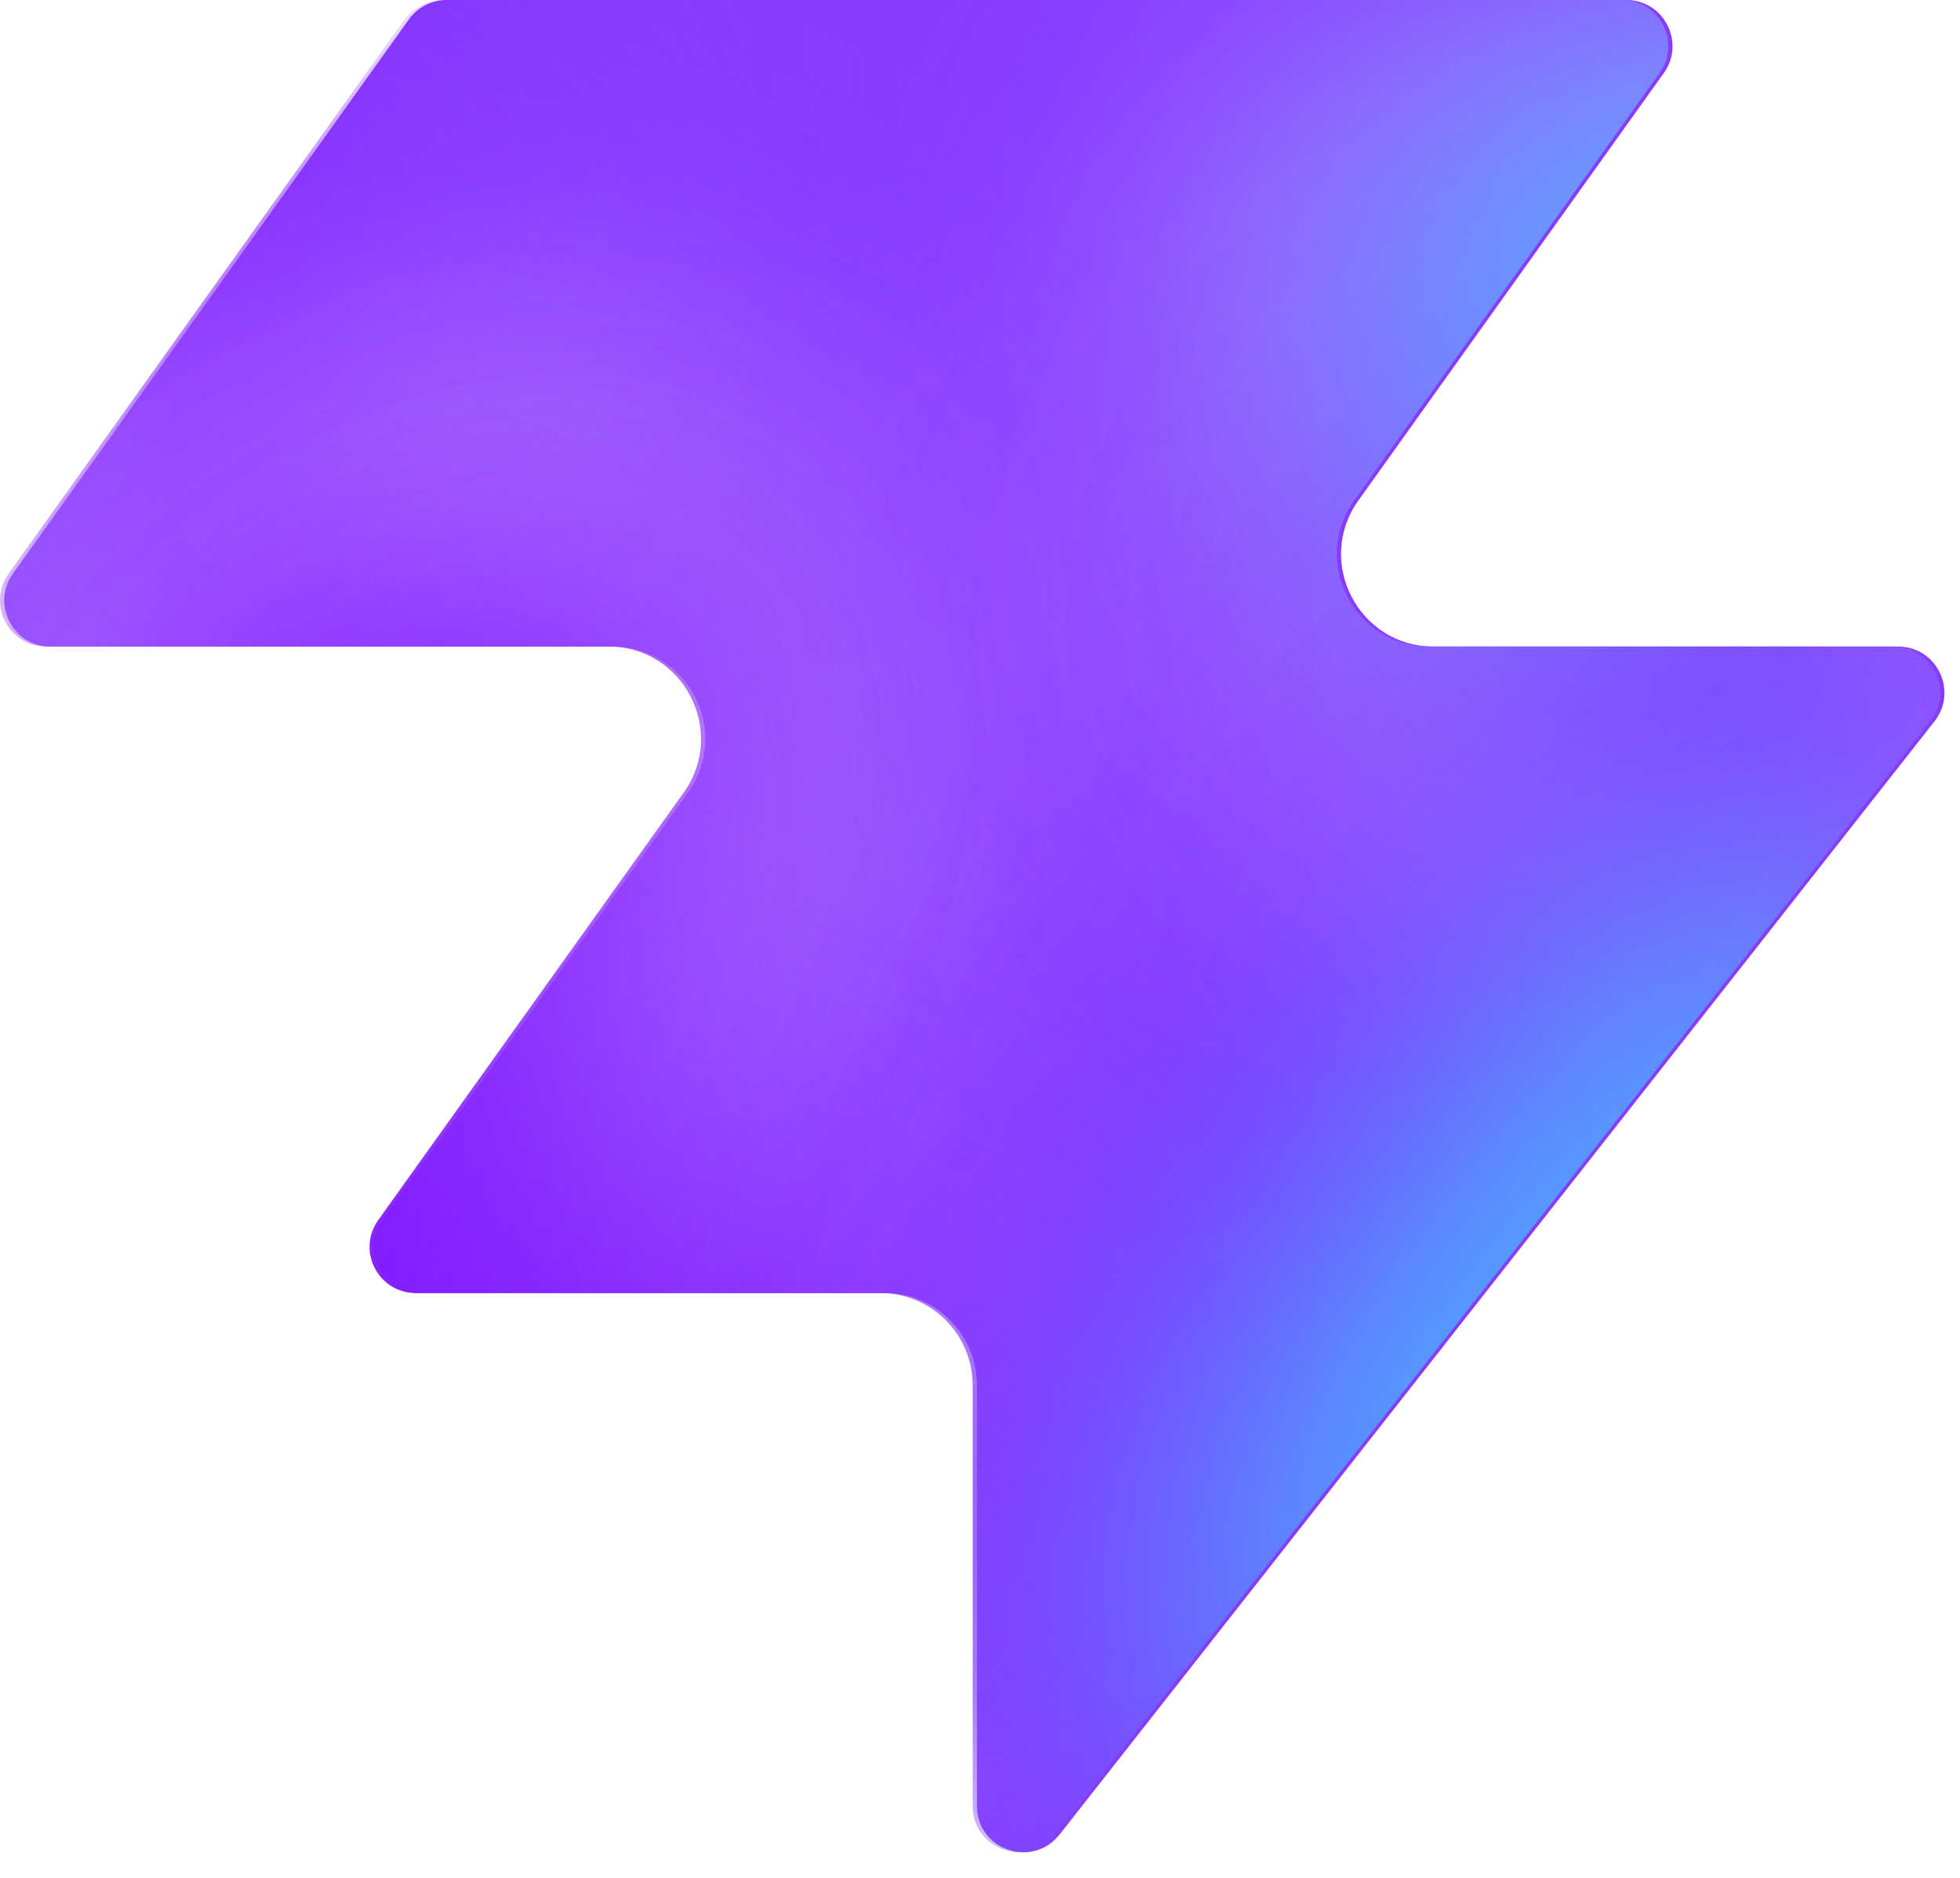
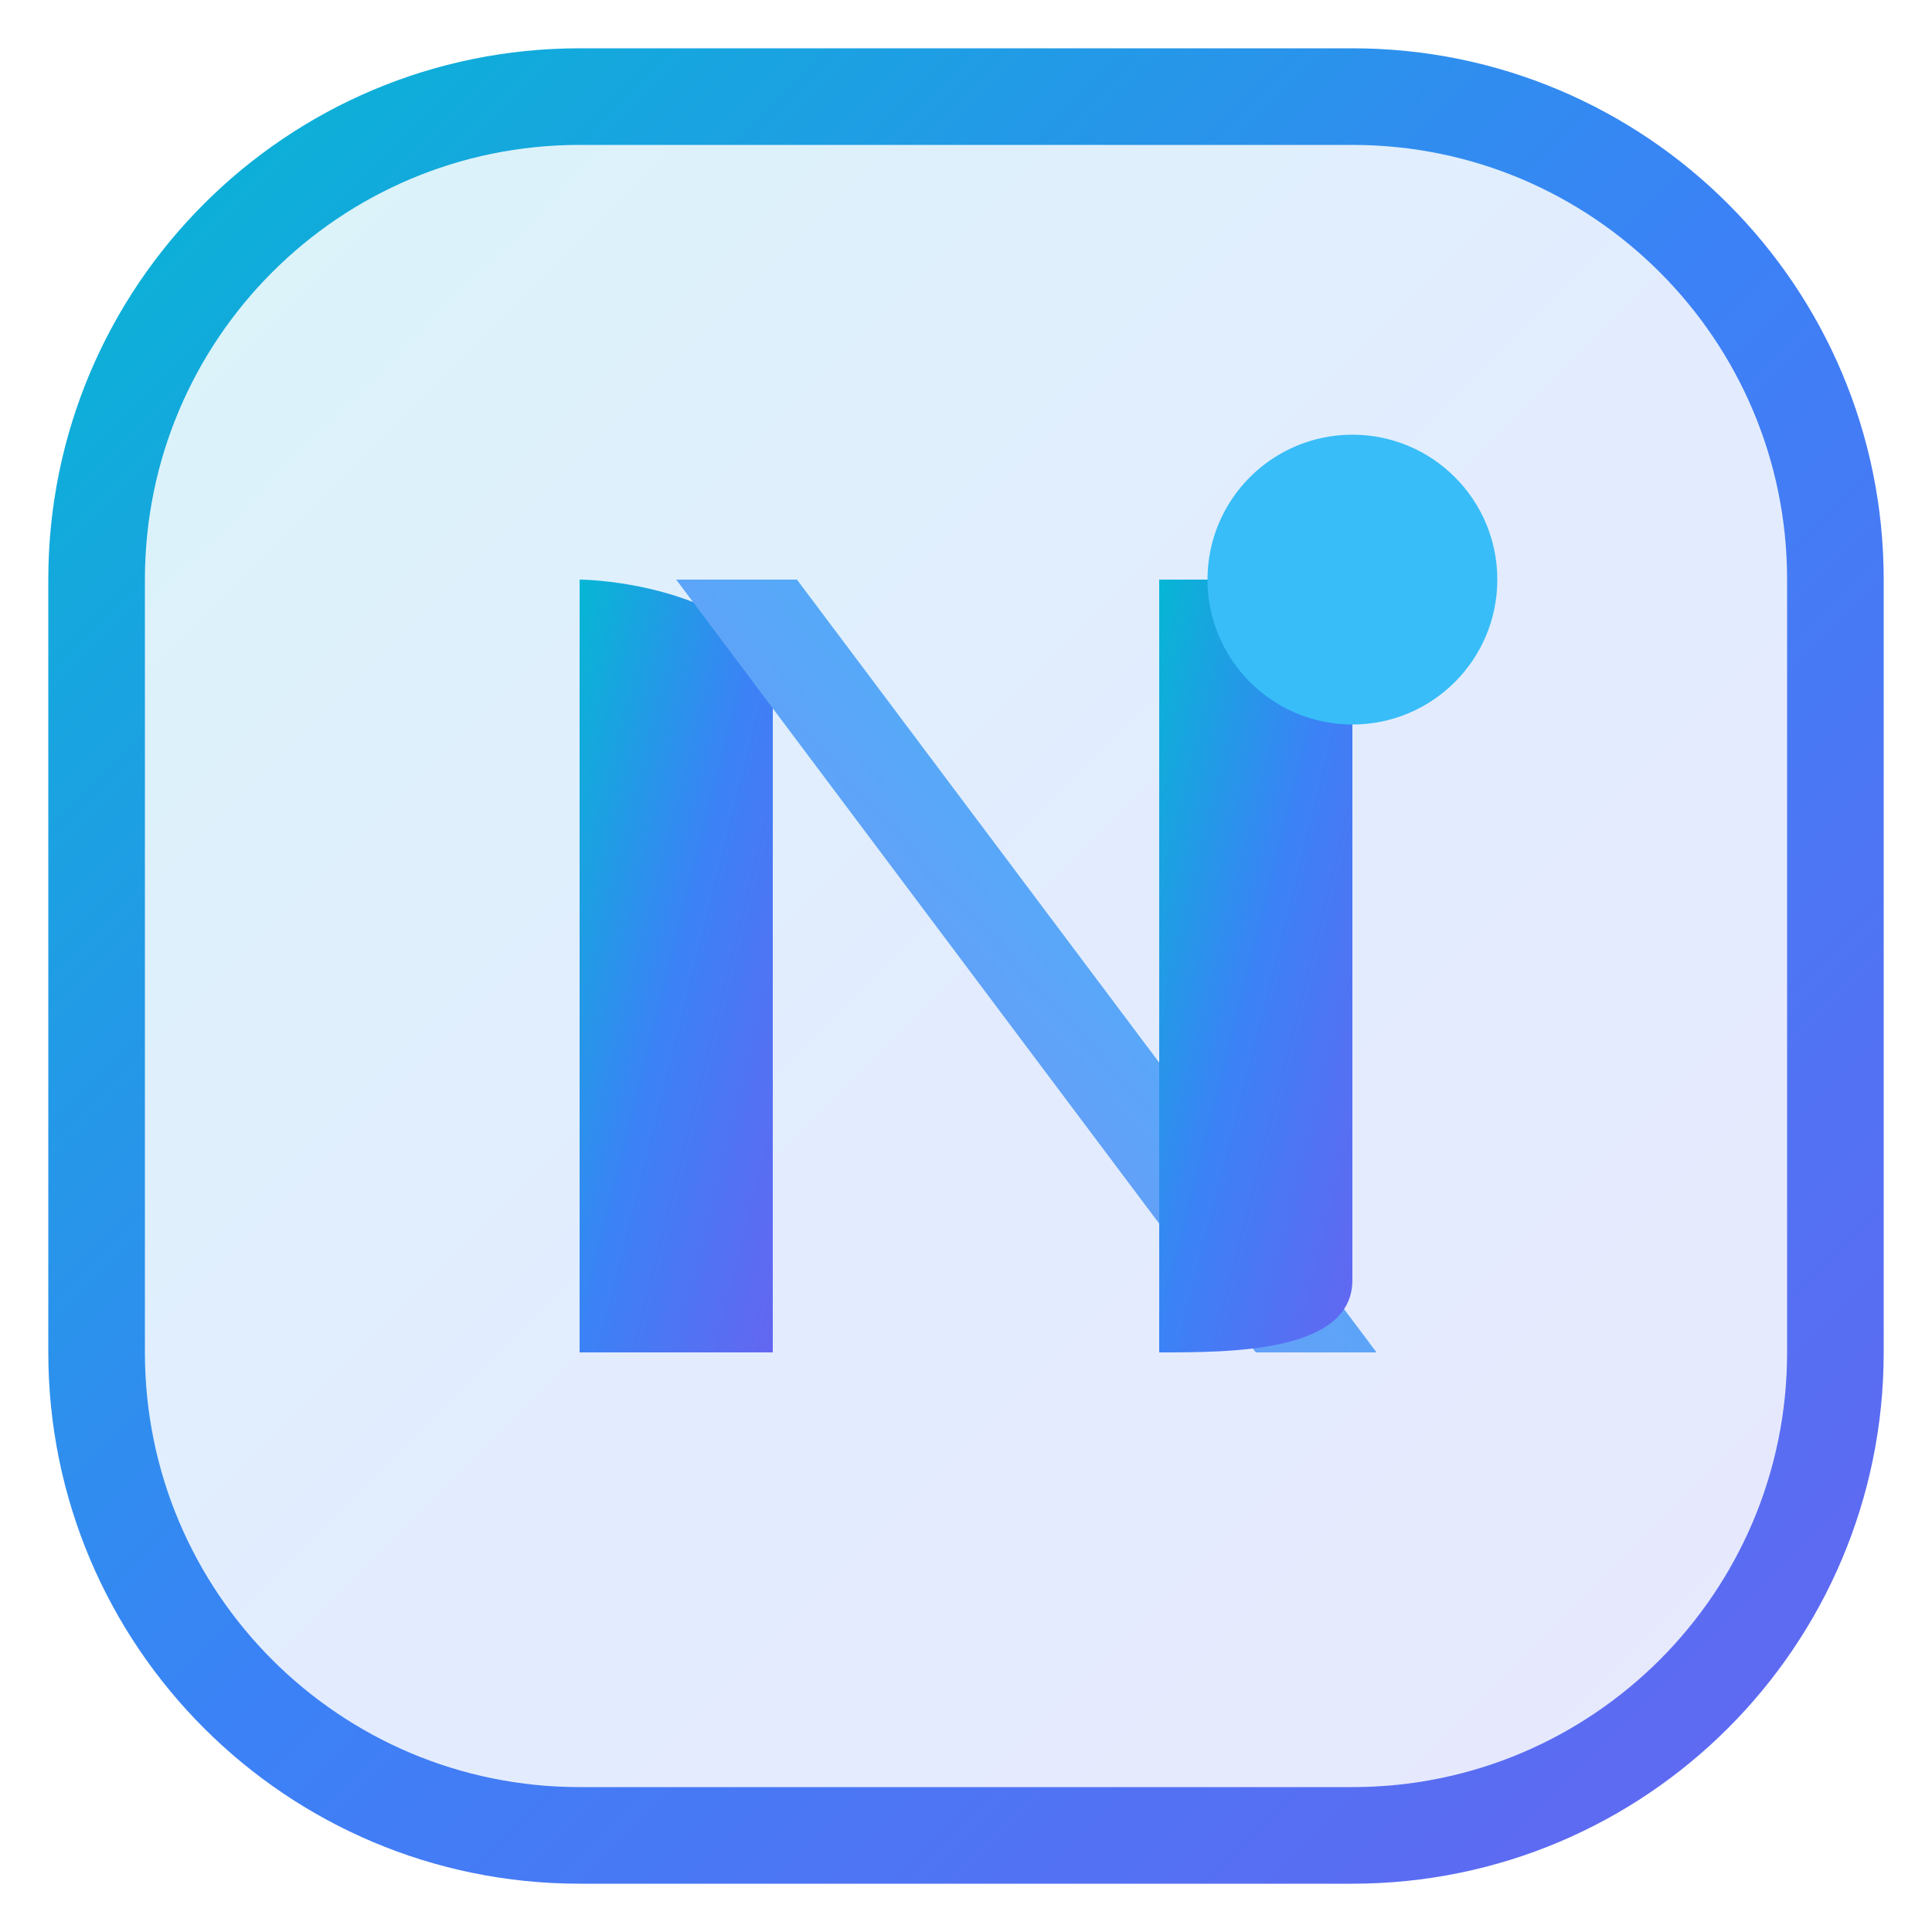
- <svg xmlns="http://www.w3.org/2000/svg" width="48" height="46" fill="none" viewBox="0 0 48 46">
-   <path fill="#863bff" d="M25.946 44.938c-.664.845-2.021.375-2.021-.698V33.937a2.26 2.26 0 0 0-2.262-2.262H10.287c-.92 0-1.456-1.04-.92-1.788l7.48-10.471c1.07-1.497 0-3.578-1.842-3.578H1.237c-.92 0-1.456-1.04-.92-1.788L10.013.474c.214-.297.556-.474.92-.474h28.894c.92 0 1.456 1.04.92 1.788l-7.48 10.471c-1.07 1.498 0 3.579 1.842 3.579h11.377c.943 0 1.473 1.088.89 1.83L25.947 44.94z" style="fill:#863bff;fill:color(display-p3 .525 .23 1);fill-opacity:1" />
-   <mask id="a" width="48" height="46" x="0" y="0" maskUnits="userSpaceOnUse" style="mask-type:alpha">
-     <path fill="#000" d="M25.842 44.938c-.664.844-2.021.375-2.021-.698V33.937a2.26 2.26 0 0 0-2.262-2.262H10.183c-.92 0-1.456-1.04-.92-1.788l7.48-10.471c1.07-1.498 0-3.579-1.842-3.579H1.133c-.92 0-1.456-1.04-.92-1.787L9.91.473c.214-.297.556-.474.92-.474h28.894c.92 0 1.456 1.04.92 1.788l-7.48 10.471c-1.07 1.498 0 3.578 1.842 3.578h11.377c.943 0 1.473 1.088.89 1.832L25.843 44.94z" style="fill:#000;fill-opacity:1" />
-   </mask>
-   <g mask="url(#a)">
-     <g filter="url(#b)">
-       <ellipse cx="5.508" cy="14.704" fill="#ede6ff" rx="5.508" ry="14.704" style="fill:#ede6ff;fill:color(display-p3 .927 .903 1);fill-opacity:1" transform="matrix(.00324 1 1 -.00324 -4.47 31.516)" />
-     </g>
-     <g filter="url(#c)">
-       <ellipse cx="10.399" cy="29.851" fill="#ede6ff" rx="10.399" ry="29.851" style="fill:#ede6ff;fill:color(display-p3 .927 .903 1);fill-opacity:1" transform="matrix(.00324 1 1 -.00324 -39.328 7.883)" />
-     </g>
-     <g filter="url(#d)">
-       <ellipse cx="5.508" cy="30.487" fill="#7e14ff" rx="5.508" ry="30.487" style="fill:#7e14ff;fill:color(display-p3 .492 .077 1);fill-opacity:1" transform="rotate(89.814 -25.913 -14.639)scale(1 -1)" />
-     </g>
-     <g filter="url(#e)">
-       <ellipse cx="5.508" cy="30.599" fill="#7e14ff" rx="5.508" ry="30.599" style="fill:#7e14ff;fill:color(display-p3 .492 .077 1);fill-opacity:1" transform="rotate(89.814 -32.644 -3.334)scale(1 -1)" />
-     </g>
-     <g filter="url(#f)">
-       <ellipse cx="5.508" cy="30.599" fill="#7e14ff" rx="5.508" ry="30.599" style="fill:#7e14ff;fill:color(display-p3 .492 .077 1);fill-opacity:1" transform="matrix(.00324 1 1 -.00324 -34.34 30.47)" />
-     </g>
-     <g filter="url(#g)">
-       <ellipse cx="14.072" cy="22.078" fill="#ede6ff" rx="14.072" ry="22.078" style="fill:#ede6ff;fill:color(display-p3 .927 .903 1);fill-opacity:1" transform="rotate(93.35 24.506 48.493)scale(-1 1)" />
-     </g>
-     <g filter="url(#h)">
-       <ellipse cx="3.47" cy="21.501" fill="#7e14ff" rx="3.47" ry="21.501" style="fill:#7e14ff;fill:color(display-p3 .492 .077 1);fill-opacity:1" transform="rotate(89.009 28.708 47.59)scale(-1 1)" />
-     </g>
-     <g filter="url(#i)">
-       <ellipse cx="3.47" cy="21.501" fill="#7e14ff" rx="3.47" ry="21.501" style="fill:#7e14ff;fill:color(display-p3 .492 .077 1);fill-opacity:1" transform="rotate(89.009 28.708 47.59)scale(-1 1)" />
-     </g>
-     <g filter="url(#j)">
-       <ellipse cx=".387" cy="8.972" fill="#7e14ff" rx="4.407" ry="29.108" style="fill:#7e14ff;fill:color(display-p3 .492 .077 1);fill-opacity:1" transform="rotate(39.51 .387 8.972)" />
-     </g>
-     <g filter="url(#k)">
-       <ellipse cx="47.523" cy="-6.092" fill="#7e14ff" rx="4.407" ry="29.108" style="fill:#7e14ff;fill:color(display-p3 .492 .077 1);fill-opacity:1" transform="rotate(37.892 47.523 -6.092)" />
-     </g>
-     <g filter="url(#l)">
-       <ellipse cx="41.412" cy="6.333" fill="#47bfff" rx="5.971" ry="9.665" style="fill:#47bfff;fill:color(display-p3 .28 .748 1);fill-opacity:1" transform="rotate(37.892 41.412 6.333)" />
-     </g>
-     <g filter="url(#m)">
-       <ellipse cx="-1.879" cy="38.332" fill="#7e14ff" rx="4.407" ry="29.108" style="fill:#7e14ff;fill:color(display-p3 .492 .077 1);fill-opacity:1" transform="rotate(37.892 -1.88 38.332)" />
-     </g>
-     <g filter="url(#n)">
-       <ellipse cx="-1.879" cy="38.332" fill="#7e14ff" rx="4.407" ry="29.108" style="fill:#7e14ff;fill:color(display-p3 .492 .077 1);fill-opacity:1" transform="rotate(37.892 -1.88 38.332)" />
-     </g>
-     <g filter="url(#o)">
-       <ellipse cx="35.651" cy="29.907" fill="#7e14ff" rx="4.407" ry="29.108" style="fill:#7e14ff;fill:color(display-p3 .492 .077 1);fill-opacity:1" transform="rotate(37.892 35.651 29.907)" />
-     </g>
-     <g filter="url(#p)">
-       <ellipse cx="38.418" cy="32.4" fill="#47bfff" rx="5.971" ry="15.297" style="fill:#47bfff;fill:color(display-p3 .28 .748 1);fill-opacity:1" transform="rotate(37.892 38.418 32.4)" />
-     </g>
-   </g>
+ <svg xmlns="http://www.w3.org/2000/svg" width="48" height="48" viewBox="0 0 40 40" fill="none">
  <defs>
-     <filter id="b" width="60.045" height="41.654" x="-19.77" y="16.149" color-interpolation-filters="sRGB" filterUnits="userSpaceOnUse">
-       <feFlood flood-opacity="0" result="BackgroundImageFix" />
-       <feBlend in="SourceGraphic" in2="BackgroundImageFix" result="shape" />
-       <feGaussianBlur result="effect1_foregroundBlur_2002_17158" stdDeviation="7.659" />
-     </filter>
-     <filter id="c" width="90.34" height="51.437" x="-54.613" y="-7.533" color-interpolation-filters="sRGB" filterUnits="userSpaceOnUse">
-       <feFlood flood-opacity="0" result="BackgroundImageFix" />
-       <feBlend in="SourceGraphic" in2="BackgroundImageFix" result="shape" />
-       <feGaussianBlur result="effect1_foregroundBlur_2002_17158" stdDeviation="7.659" />
-     </filter>
-     <filter id="d" width="79.355" height="29.4" x="-49.64" y="2.03" color-interpolation-filters="sRGB" filterUnits="userSpaceOnUse">
-       <feFlood flood-opacity="0" result="BackgroundImageFix" />
-       <feBlend in="SourceGraphic" in2="BackgroundImageFix" result="shape" />
-       <feGaussianBlur result="effect1_foregroundBlur_2002_17158" stdDeviation="4.596" />
-     </filter>
-     <filter id="e" width="79.579" height="29.4" x="-45.045" y="20.029" color-interpolation-filters="sRGB" filterUnits="userSpaceOnUse">
-       <feFlood flood-opacity="0" result="BackgroundImageFix" />
-       <feBlend in="SourceGraphic" in2="BackgroundImageFix" result="shape" />
-       <feGaussianBlur result="effect1_foregroundBlur_2002_17158" stdDeviation="4.596" />
-     </filter>
-     <filter id="f" width="79.579" height="29.4" x="-43.513" y="21.178" color-interpolation-filters="sRGB" filterUnits="userSpaceOnUse">
-       <feFlood flood-opacity="0" result="BackgroundImageFix" />
-       <feBlend in="SourceGraphic" in2="BackgroundImageFix" result="shape" />
-       <feGaussianBlur result="effect1_foregroundBlur_2002_17158" stdDeviation="4.596" />
-     </filter>
-     <filter id="g" width="74.749" height="58.852" x="15.756" y="-17.901" color-interpolation-filters="sRGB" filterUnits="userSpaceOnUse">
-       <feFlood flood-opacity="0" result="BackgroundImageFix" />
-       <feBlend in="SourceGraphic" in2="BackgroundImageFix" result="shape" />
-       <feGaussianBlur result="effect1_foregroundBlur_2002_17158" stdDeviation="7.659" />
-     </filter>
-     <filter id="h" width="61.377" height="25.362" x="23.548" y="2.284" color-interpolation-filters="sRGB" filterUnits="userSpaceOnUse">
-       <feFlood flood-opacity="0" result="BackgroundImageFix" />
-       <feBlend in="SourceGraphic" in2="BackgroundImageFix" result="shape" />
-       <feGaussianBlur result="effect1_foregroundBlur_2002_17158" stdDeviation="4.596" />
-     </filter>
-     <filter id="i" width="61.377" height="25.362" x="23.548" y="2.284" color-interpolation-filters="sRGB" filterUnits="userSpaceOnUse">
-       <feFlood flood-opacity="0" result="BackgroundImageFix" />
-       <feBlend in="SourceGraphic" in2="BackgroundImageFix" result="shape" />
-       <feGaussianBlur result="effect1_foregroundBlur_2002_17158" stdDeviation="4.596" />
-     </filter>
-     <filter id="j" width="56.045" height="63.649" x="-27.636" y="-22.853" color-interpolation-filters="sRGB" filterUnits="userSpaceOnUse">
-       <feFlood flood-opacity="0" result="BackgroundImageFix" />
-       <feBlend in="SourceGraphic" in2="BackgroundImageFix" result="shape" />
-       <feGaussianBlur result="effect1_foregroundBlur_2002_17158" stdDeviation="4.596" />
-     </filter>
-     <filter id="k" width="54.814" height="64.646" x="20.116" y="-38.415" color-interpolation-filters="sRGB" filterUnits="userSpaceOnUse">
-       <feFlood flood-opacity="0" result="BackgroundImageFix" />
-       <feBlend in="SourceGraphic" in2="BackgroundImageFix" result="shape" />
-       <feGaussianBlur result="effect1_foregroundBlur_2002_17158" stdDeviation="4.596" />
-     </filter>
-     <filter id="l" width="33.541" height="35.313" x="24.641" y="-11.323" color-interpolation-filters="sRGB" filterUnits="userSpaceOnUse">
-       <feFlood flood-opacity="0" result="BackgroundImageFix" />
-       <feBlend in="SourceGraphic" in2="BackgroundImageFix" result="shape" />
-       <feGaussianBlur result="effect1_foregroundBlur_2002_17158" stdDeviation="4.596" />
-     </filter>
-     <filter id="m" width="54.814" height="64.646" x="-29.286" y="6.009" color-interpolation-filters="sRGB" filterUnits="userSpaceOnUse">
-       <feFlood flood-opacity="0" result="BackgroundImageFix" />
-       <feBlend in="SourceGraphic" in2="BackgroundImageFix" result="shape" />
-       <feGaussianBlur result="effect1_foregroundBlur_2002_17158" stdDeviation="4.596" />
-     </filter>
-     <filter id="n" width="54.814" height="64.646" x="-29.286" y="6.009" color-interpolation-filters="sRGB" filterUnits="userSpaceOnUse">
-       <feFlood flood-opacity="0" result="BackgroundImageFix" />
-       <feBlend in="SourceGraphic" in2="BackgroundImageFix" result="shape" />
-       <feGaussianBlur result="effect1_foregroundBlur_2002_17158" stdDeviation="4.596" />
-     </filter>
-     <filter id="o" width="54.814" height="64.646" x="8.244" y="-2.416" color-interpolation-filters="sRGB" filterUnits="userSpaceOnUse">
-       <feFlood flood-opacity="0" result="BackgroundImageFix" />
-       <feBlend in="SourceGraphic" in2="BackgroundImageFix" result="shape" />
-       <feGaussianBlur result="effect1_foregroundBlur_2002_17158" stdDeviation="4.596" />
-     </filter>
-     <filter id="p" width="39.409" height="43.623" x="18.713" y="10.588" color-interpolation-filters="sRGB" filterUnits="userSpaceOnUse">
-       <feFlood flood-opacity="0" result="BackgroundImageFix" />
-       <feBlend in="SourceGraphic" in2="BackgroundImageFix" result="shape" />
-       <feGaussianBlur result="effect1_foregroundBlur_2002_17158" stdDeviation="4.596" />
-     </filter>
+     <linearGradient id="nyaar-fav-primary" x1="0%" y1="0%" x2="100%" y2="100%">
+       <stop offset="0%" stop-color="#06B6D4" />
+       <stop offset="50%" stop-color="#3B82F6" />
+       <stop offset="100%" stop-color="#6366F1" />
+     </linearGradient>
+     <linearGradient id="nyaar-fav-accent" x1="100%" y1="0%" x2="0%" y2="100%">
+       <stop offset="0%" stop-color="#38BDF8" />
+       <stop offset="100%" stop-color="#818CF8" />
+     </linearGradient>
  </defs>
+   <rect x="2" y="2" width="36" height="36" rx="10" fill="url(#nyaar-fav-primary)" fill-opacity="0.15" stroke="url(#nyaar-fav-primary)" stroke-width="2" />
+   <path d="M 12 28 V 12 C 12 12 14.5 12 16 13.5 V 28 Z" fill="url(#nyaar-fav-primary)" />
+   <path d="M 14 12 L 26 28 H 28.5 L 16.5 12 Z" fill="url(#nyaar-fav-accent)" />
+   <path d="M 24 12 V 28 C 25.5 28 28 28 28 26.5 V 12 Z" fill="url(#nyaar-fav-primary)" />
+   <circle cx="28" cy="12" r="3" fill="#38BDF8" />
</svg>
